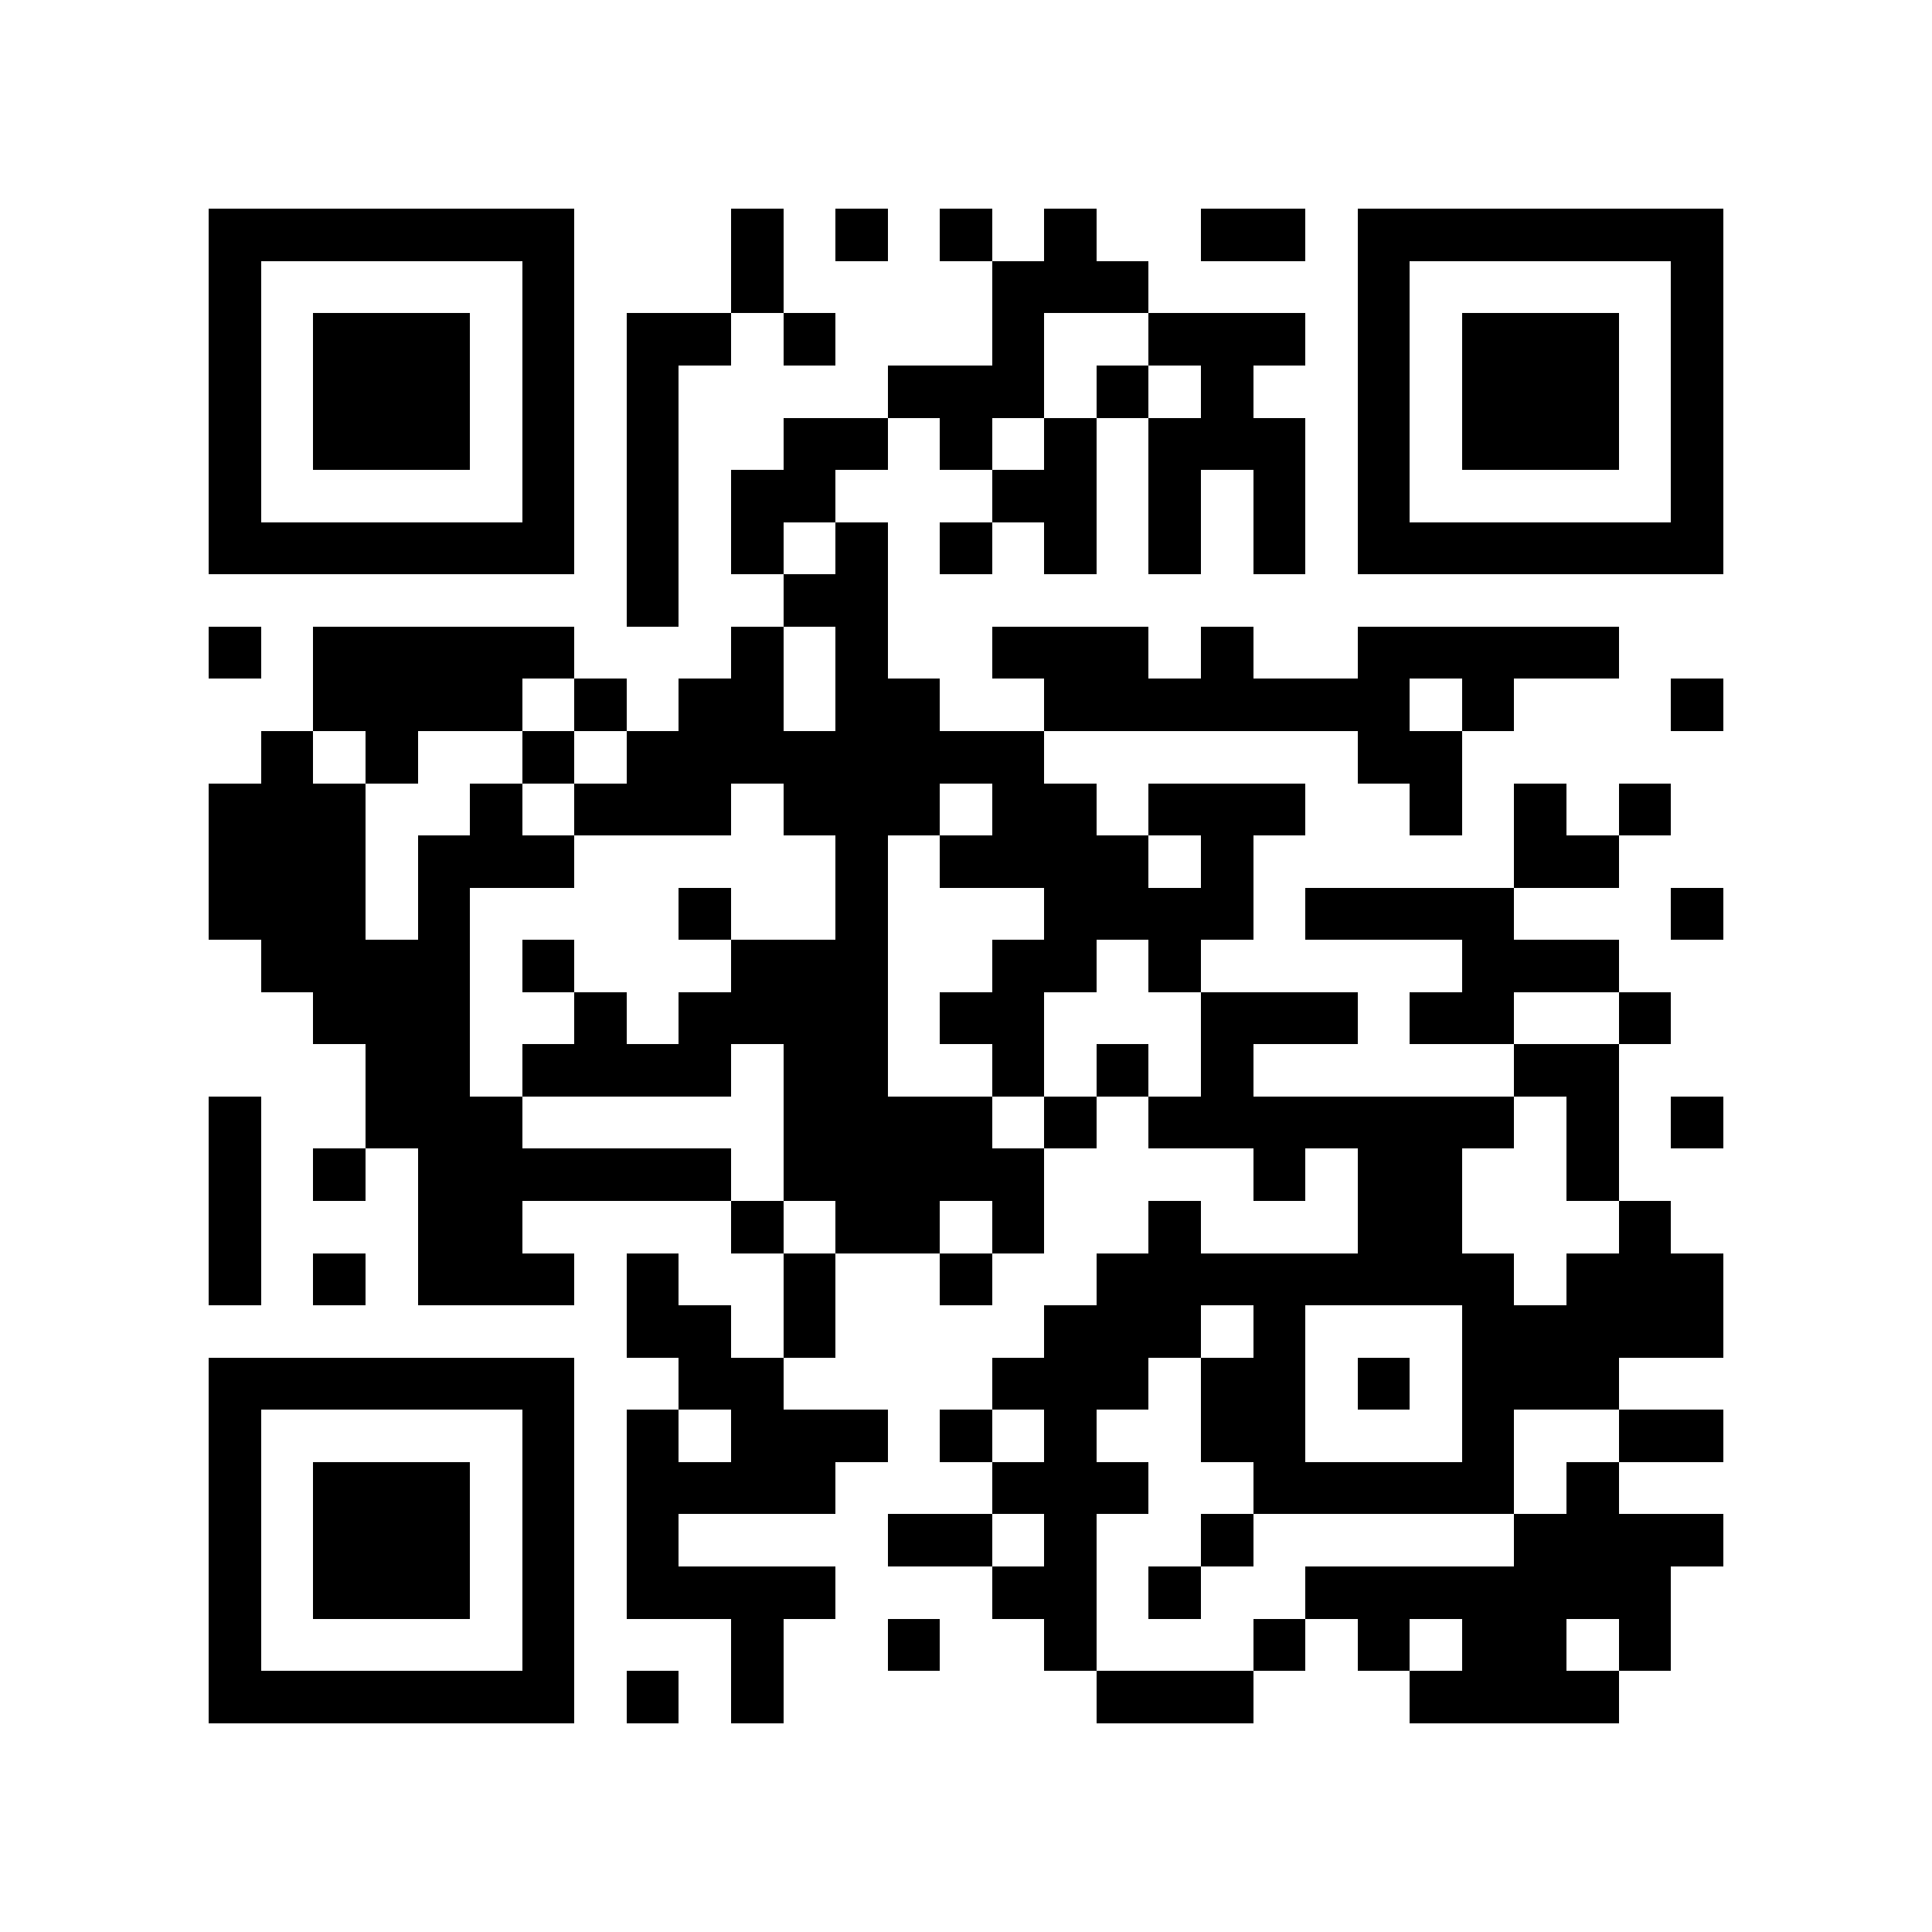
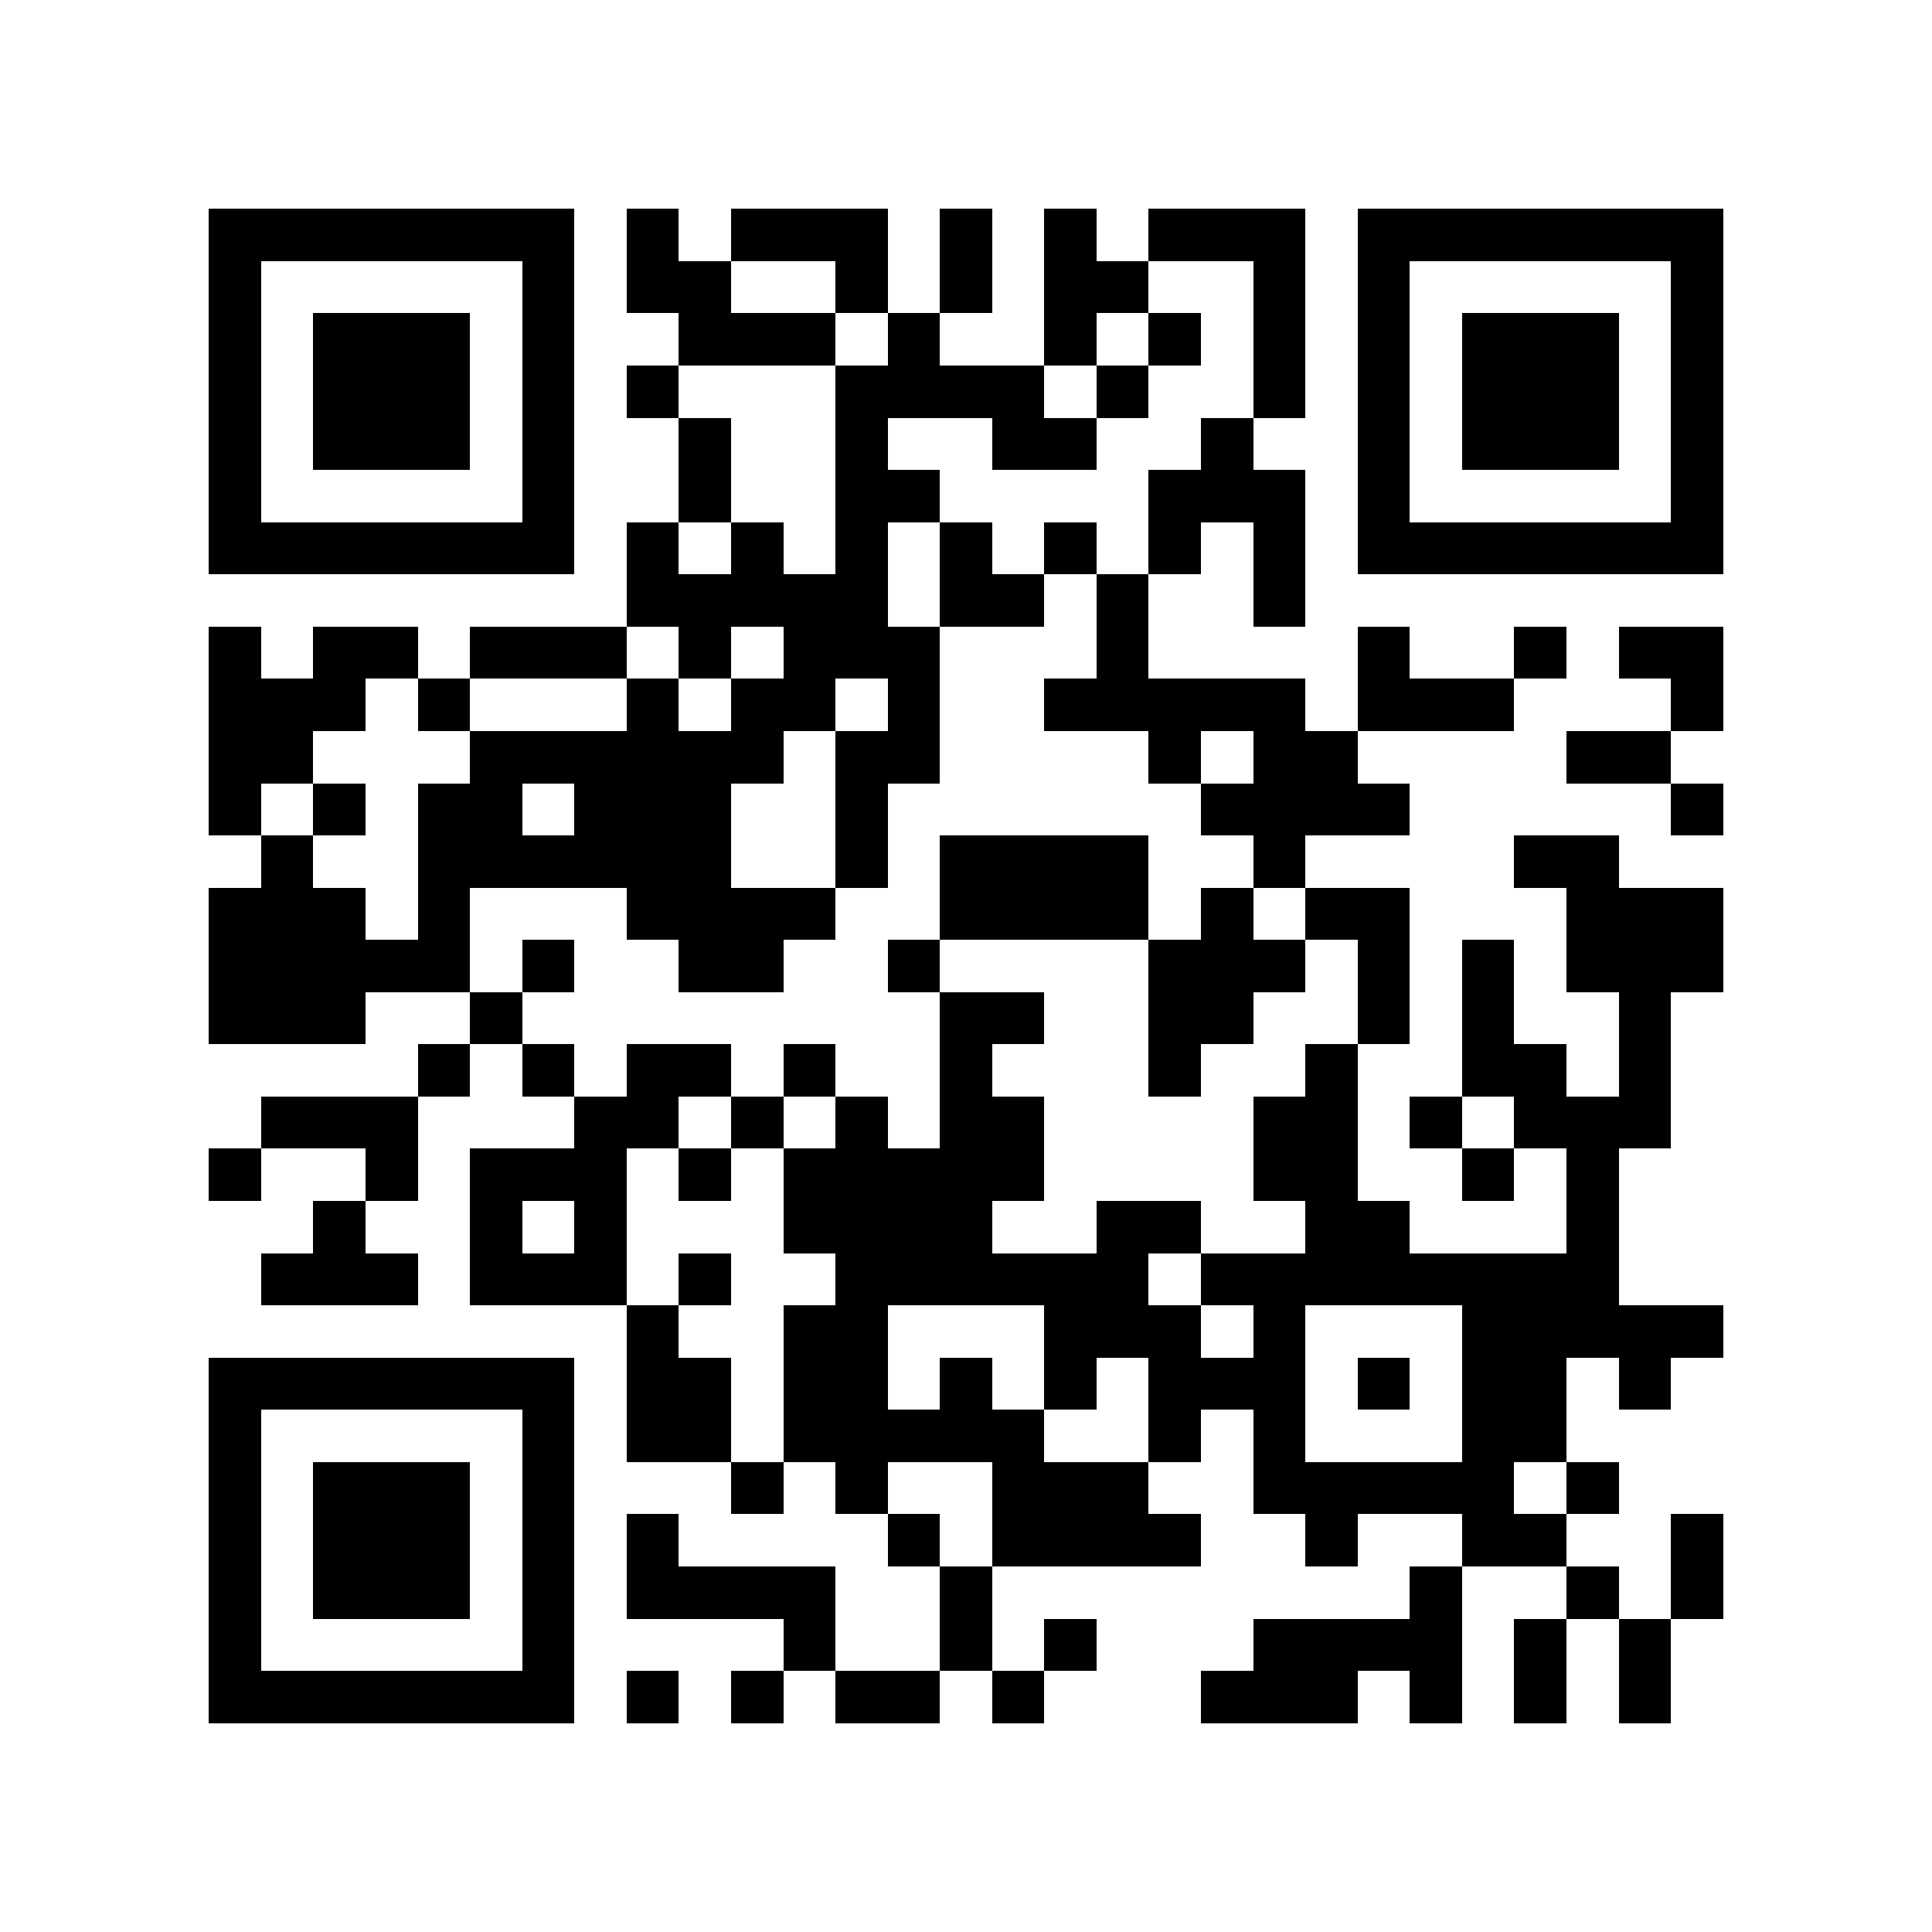
<svg xmlns="http://www.w3.org/2000/svg" viewBox="0 0 37 37" shape-rendering="crispEdges">
  <path fill="#ffffff" d="M0 0h37v37H0z" />
-   <path stroke="#000000" d="M4 4.5h7m3 0h1m1 0h1m1 0h1m1 0h1m2 0h2m1 0h7M4 5.5h1m5 0h1m3 0h1m4 0h3m4 0h1m5 0h1M4 6.5h1m1 0h3m1 0h1m1 0h2m1 0h1m3 0h1m2 0h3m1 0h1m1 0h3m1 0h1M4 7.5h1m1 0h3m1 0h1m1 0h1m4 0h3m1 0h1m1 0h1m2 0h1m1 0h3m1 0h1M4 8.5h1m1 0h3m1 0h1m1 0h1m2 0h2m1 0h1m1 0h1m1 0h3m1 0h1m1 0h3m1 0h1M4 9.5h1m5 0h1m1 0h1m1 0h2m3 0h2m1 0h1m1 0h1m1 0h1m5 0h1M4 10.5h7m1 0h1m1 0h1m1 0h1m1 0h1m1 0h1m1 0h1m1 0h1m1 0h7M12 11.5h1m2 0h2M4 12.5h1m1 0h5m3 0h1m1 0h1m2 0h3m1 0h1m2 0h5M6 13.5h4m1 0h1m1 0h2m1 0h2m2 0h7m1 0h1m3 0h1M5 14.5h1m1 0h1m2 0h1m1 0h8m6 0h2M4 15.5h3m2 0h1m1 0h3m1 0h3m1 0h2m1 0h3m2 0h1m1 0h1m1 0h1M4 16.5h3m1 0h3m5 0h1m1 0h4m1 0h1m5 0h2M4 17.5h3m1 0h1m4 0h1m2 0h1m3 0h4m1 0h4m3 0h1M5 18.5h4m1 0h1m3 0h3m2 0h2m1 0h1m5 0h3M6 19.5h3m2 0h1m1 0h4m1 0h2m3 0h3m1 0h2m2 0h1M7 20.5h2m1 0h4m1 0h2m2 0h1m1 0h1m1 0h1m5 0h2M4 21.5h1m2 0h3m5 0h4m1 0h1m1 0h7m1 0h1m1 0h1M4 22.5h1m1 0h1m1 0h6m1 0h5m4 0h1m1 0h2m2 0h1M4 23.5h1m3 0h2m4 0h1m1 0h2m1 0h1m2 0h1m3 0h2m3 0h1M4 24.5h1m1 0h1m1 0h3m1 0h1m2 0h1m2 0h1m2 0h8m1 0h3M12 25.5h2m1 0h1m4 0h3m1 0h1m3 0h5M4 26.5h7m2 0h2m4 0h3m1 0h2m1 0h1m1 0h3M4 27.5h1m5 0h1m1 0h1m1 0h3m1 0h1m1 0h1m2 0h2m3 0h1m2 0h2M4 28.5h1m1 0h3m1 0h1m1 0h4m3 0h3m2 0h5m1 0h1M4 29.5h1m1 0h3m1 0h1m1 0h1m4 0h2m1 0h1m2 0h1m5 0h4M4 30.5h1m1 0h3m1 0h1m1 0h4m3 0h2m1 0h1m2 0h7M4 31.5h1m5 0h1m3 0h1m2 0h1m2 0h1m3 0h1m1 0h1m1 0h2m1 0h1M4 32.5h7m1 0h1m1 0h1m6 0h3m3 0h4" />
+   <path stroke="#000000" d="M4 4.5h7m1 0h1m1 0h3m1 0h1m1 0h1m1 0h3m1 0h7M4 5.5h1m5 0h1m1 0h2m2 0h1m1 0h1m1 0h2m2 0h1m1 0h1m5 0h1M4 6.5h1m1 0h3m1 0h1m2 0h3m1 0h1m2 0h1m1 0h1m1 0h1m1 0h1m1 0h3m1 0h1M4 7.5h1m1 0h3m1 0h1m1 0h1m3 0h4m1 0h1m2 0h1m1 0h1m1 0h3m1 0h1M4 8.5h1m1 0h3m1 0h1m2 0h1m2 0h1m2 0h2m2 0h1m2 0h1m1 0h3m1 0h1M4 9.5h1m5 0h1m2 0h1m2 0h2m4 0h3m1 0h1m5 0h1M4 10.5h7m1 0h1m1 0h1m1 0h1m1 0h1m1 0h1m1 0h1m1 0h1m1 0h7M12 11.5h5m1 0h2m1 0h1m2 0h1M4 12.5h1m1 0h2m1 0h3m1 0h1m1 0h3m3 0h1m4 0h1m2 0h1m1 0h2M4 13.5h3m1 0h1m3 0h1m1 0h2m1 0h1m2 0h5m1 0h3m3 0h1M4 14.5h2m3 0h6m1 0h2m4 0h1m1 0h2m4 0h2M4 15.5h1m1 0h1m1 0h2m1 0h3m2 0h1m6 0h4m5 0h1M5 16.5h1m2 0h6m2 0h1m1 0h4m2 0h1m4 0h2M4 17.5h3m1 0h1m3 0h4m2 0h4m1 0h1m1 0h2m3 0h3M4 18.5h5m1 0h1m2 0h2m2 0h1m4 0h3m1 0h1m1 0h1m1 0h3M4 19.5h3m2 0h1m8 0h2m2 0h2m2 0h1m1 0h1m2 0h1M8 20.5h1m1 0h1m1 0h2m1 0h1m2 0h1m3 0h1m2 0h1m2 0h2m1 0h1M5 21.5h3m3 0h2m1 0h1m1 0h1m1 0h2m4 0h2m1 0h1m1 0h3M4 22.5h1m2 0h1m1 0h3m1 0h1m1 0h5m4 0h2m2 0h1m1 0h1M6 23.5h1m2 0h1m1 0h1m3 0h4m2 0h2m2 0h2m3 0h1M5 24.5h3m1 0h3m1 0h1m2 0h6m1 0h8M12 25.5h1m2 0h2m3 0h3m1 0h1m3 0h5M4 26.5h7m1 0h2m1 0h2m1 0h1m1 0h1m1 0h3m1 0h1m1 0h2m1 0h1M4 27.5h1m5 0h1m1 0h2m1 0h5m2 0h1m1 0h1m3 0h2M4 28.5h1m1 0h3m1 0h1m3 0h1m1 0h1m2 0h3m2 0h5m1 0h1M4 29.5h1m1 0h3m1 0h1m1 0h1m4 0h1m1 0h4m2 0h1m2 0h2m2 0h1M4 30.5h1m1 0h3m1 0h1m1 0h4m2 0h1m8 0h1m2 0h1m1 0h1M4 31.5h1m5 0h1m4 0h1m2 0h1m1 0h1m3 0h4m1 0h1m1 0h1M4 32.5h7m1 0h1m1 0h1m1 0h2m1 0h1m3 0h3m1 0h1m1 0h1m1 0h1" />
</svg>
